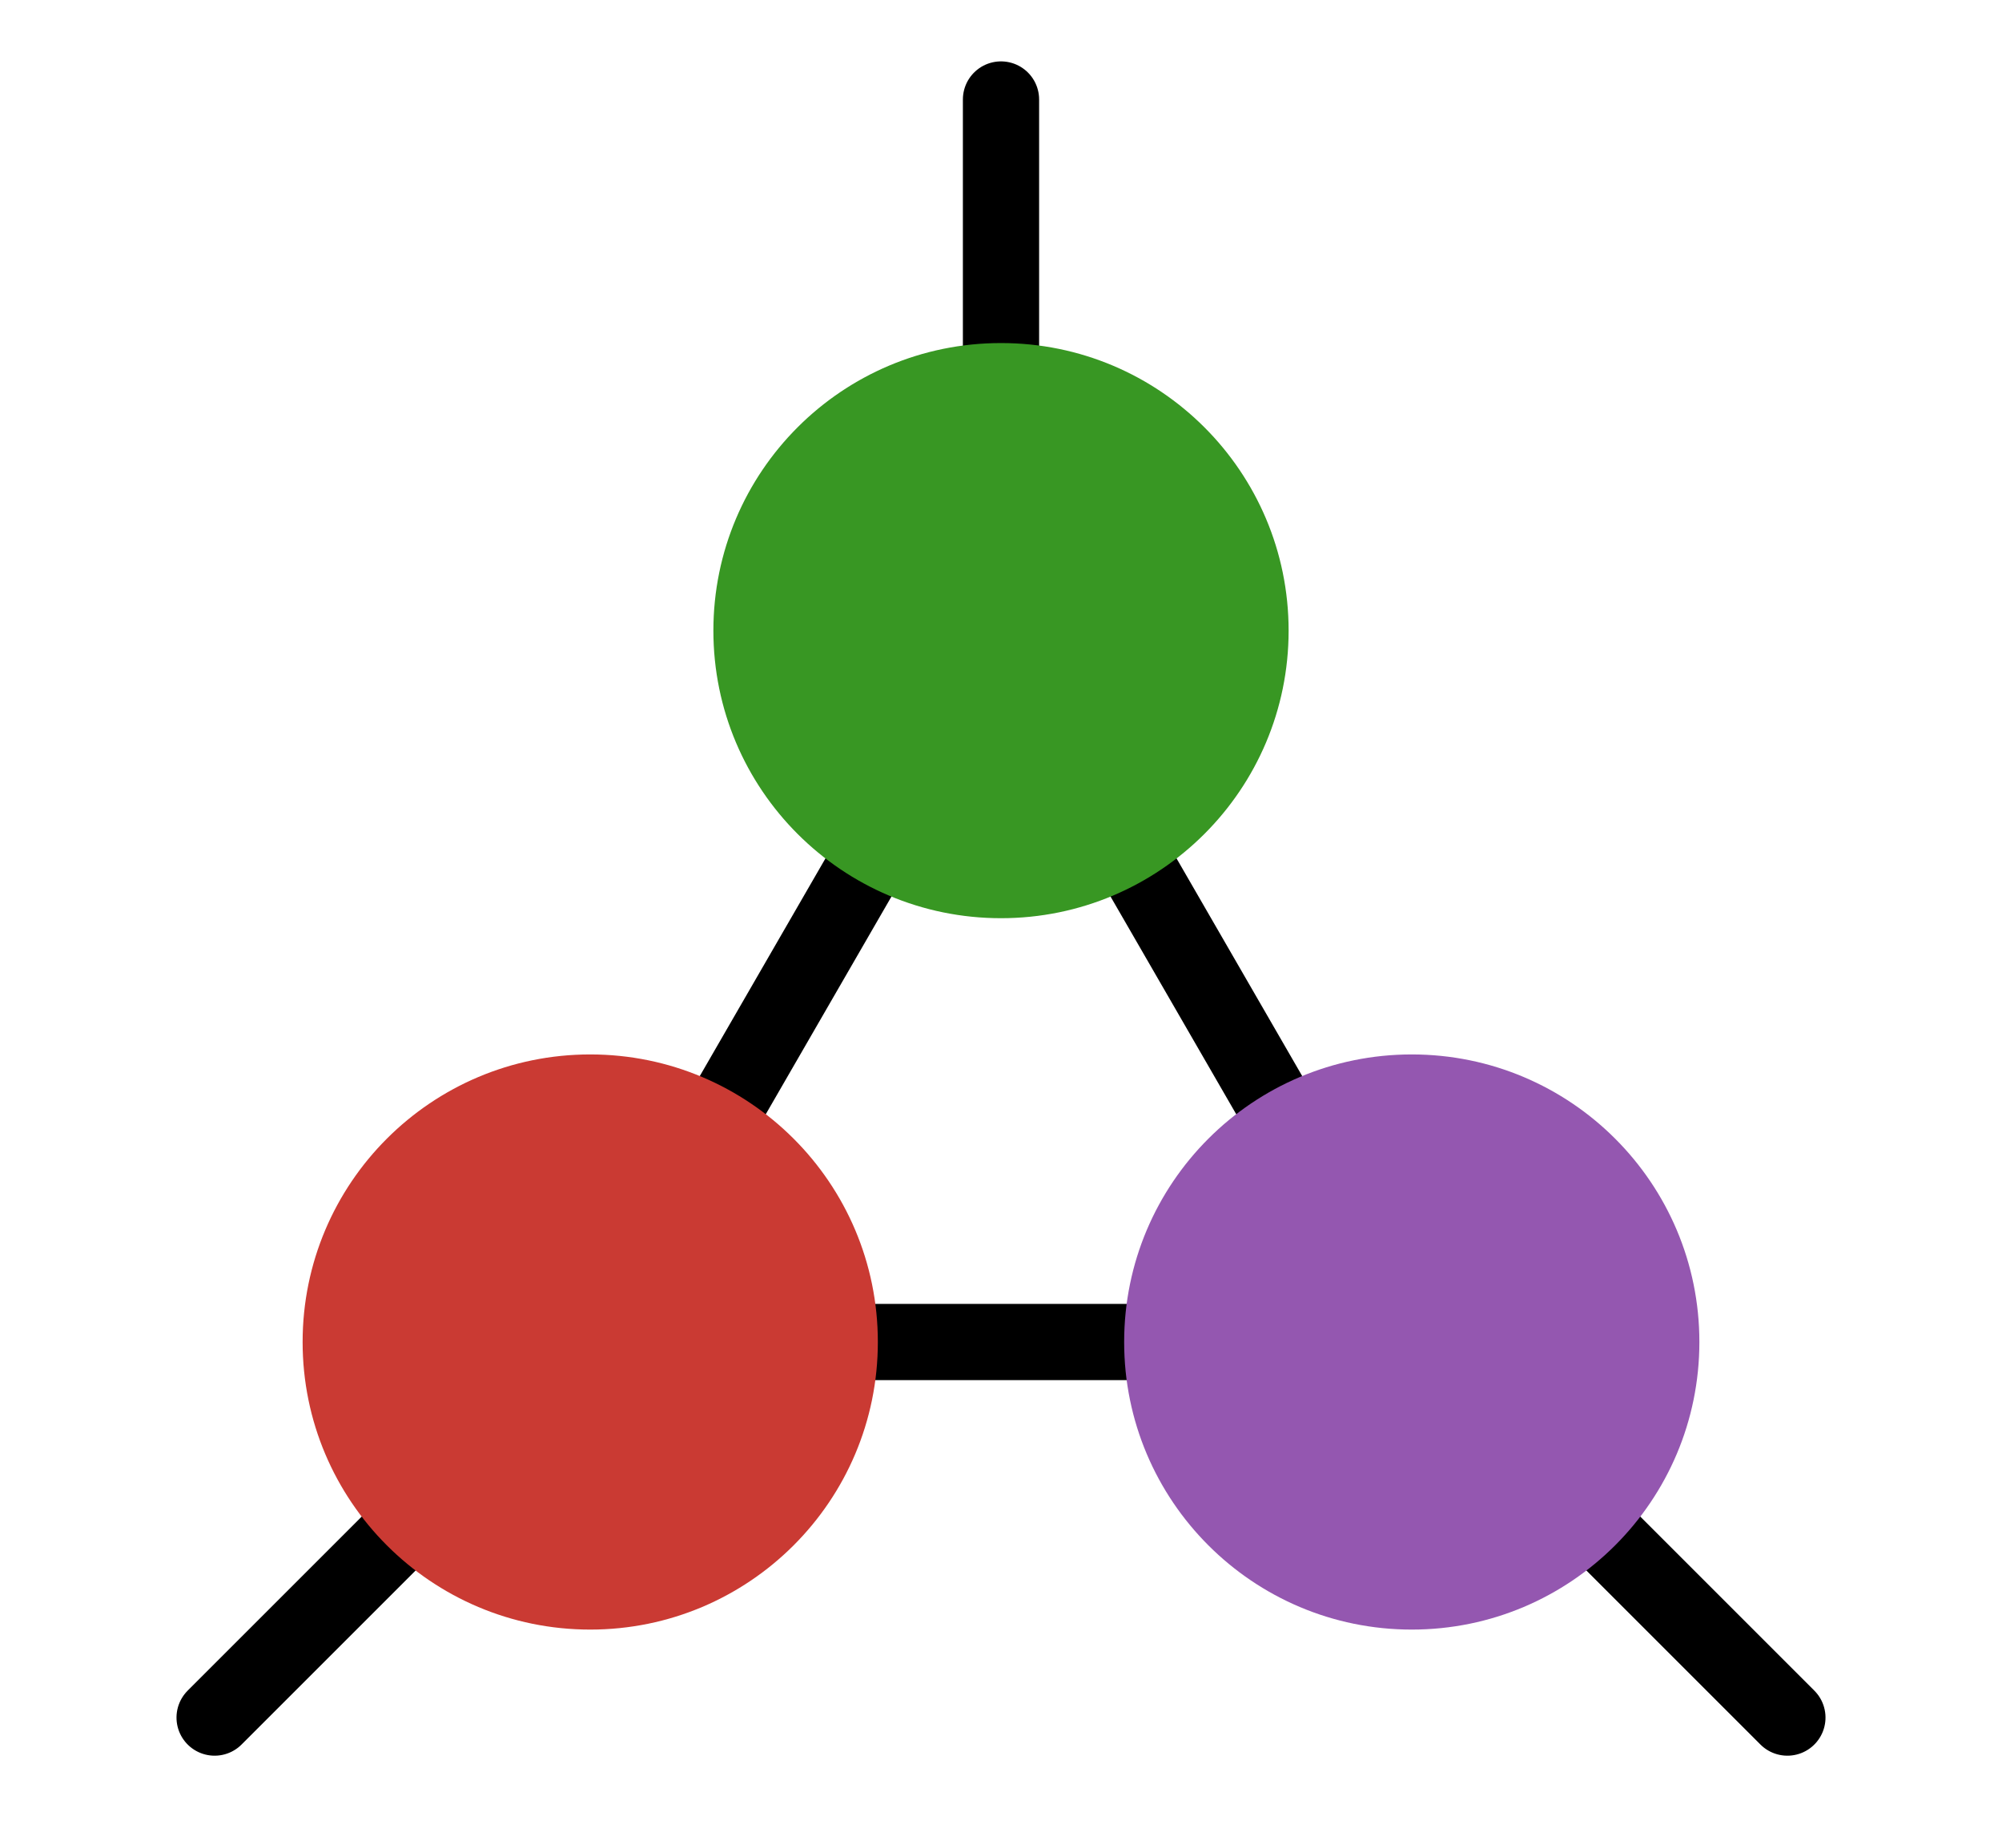
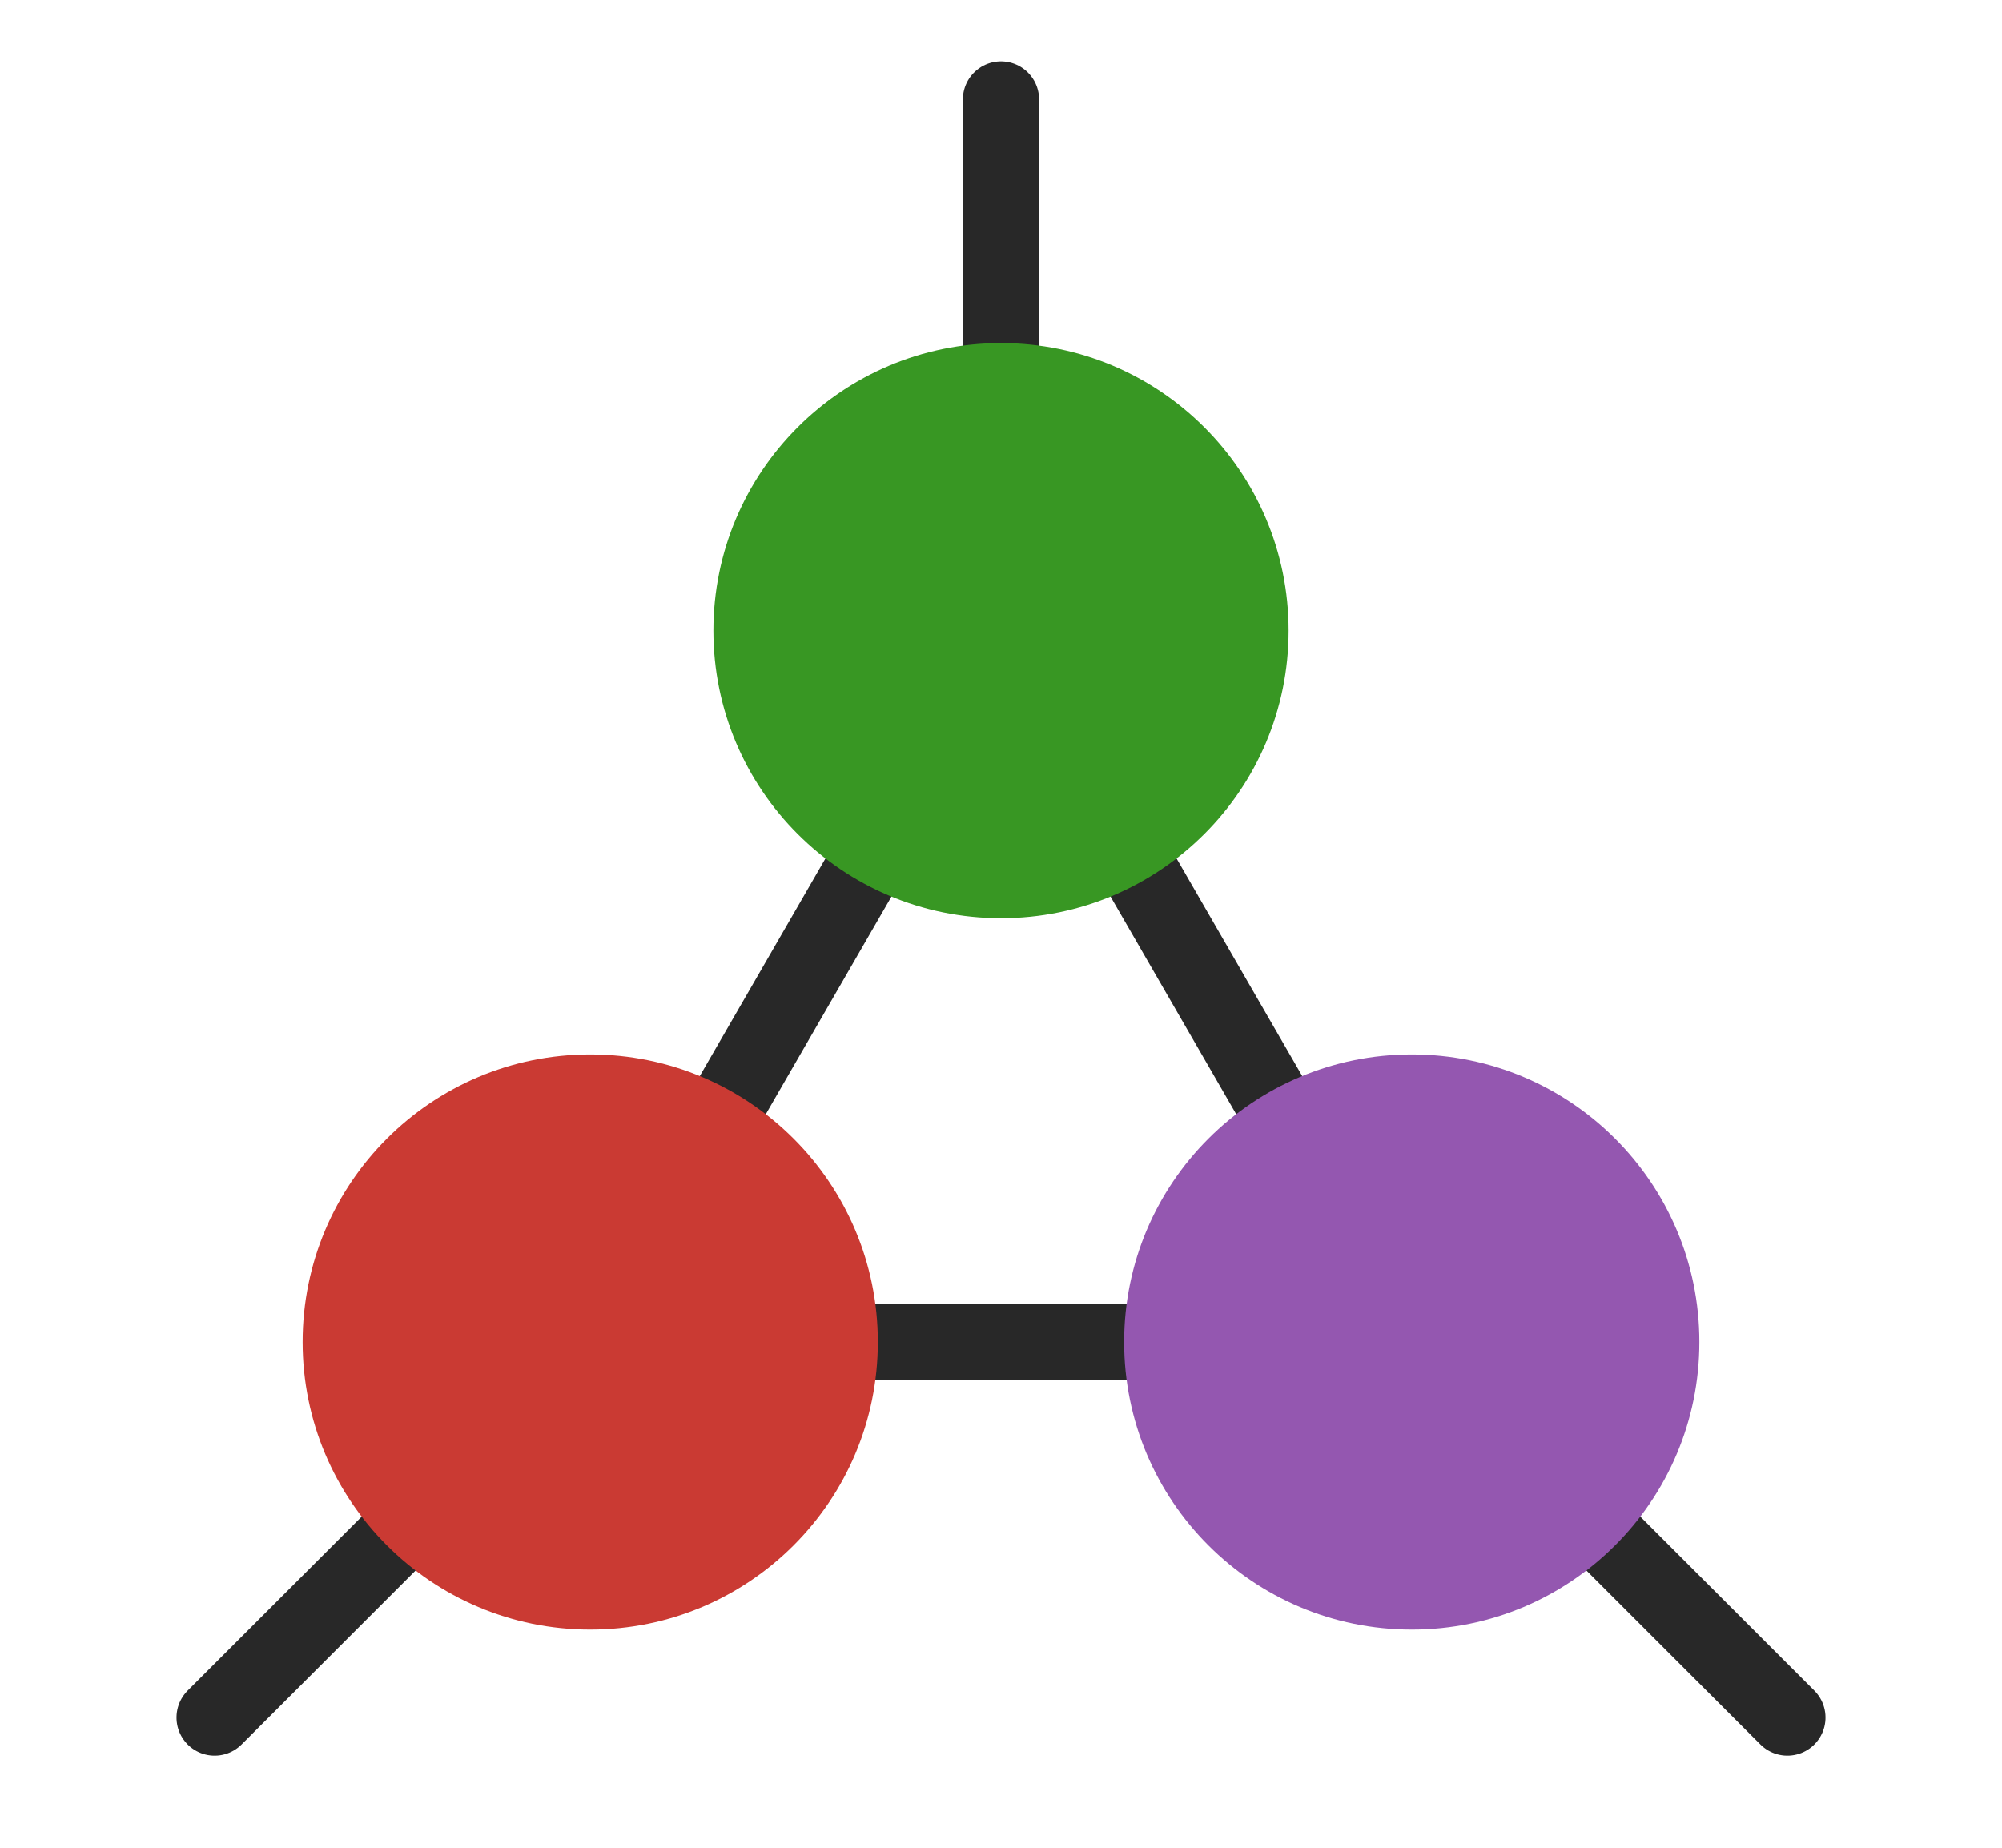
<svg xmlns="http://www.w3.org/2000/svg" xmlns:xlink="http://www.w3.org/1999/xlink" width="325pt" height="300pt" viewBox="0 0 325 300" version="1.1" id="svg9">
  <defs id="defs13" />
  <g id="g897" transform="matrix(1.1,0,0,1.1,-16.25,-4.862119)">
-     <path id="path878" d="M 223.121,202.5 H 101.879" style="fill:none;stroke:#000000;stroke-width:11.25;stroke-linecap:round;stroke-linejoin:miter;stroke-miterlimit:4;stroke-dasharray:none;stroke-opacity:1" />
-     <path id="path874" d="m 162.5,97.5 -60.621,105" style="fill:none;stroke:#000000;stroke-width:11.25;stroke-linecap:round;stroke-linejoin:miter;stroke-miterlimit:4;stroke-dasharray:none;stroke-opacity:1" />
-     <use style="stroke-width:11.25;stroke-linecap:round;stroke-miterlimit:4;stroke-dasharray:none" height="100%" width="100%" transform="rotate(90,162.5,141.8789)" id="use886" xlink:href="#use882" y="0" x="0" />
+     <path id="path878" d="M 223.121,202.5 H 101.879" style="fill:none;stroke:#282828;stroke-width:11.25;stroke-linecap:round;stroke-linejoin:miter;stroke-miterlimit:4;stroke-dasharray:none;stroke-opacity:1" />
+     <path id="path874" d="m 162.5,97.5 -60.621,105" style="fill:none;stroke:#282828;stroke-width:11.25;stroke-linecap:round;stroke-linejoin:miter;stroke-miterlimit:4;stroke-dasharray:none;stroke-opacity:1" />
+     <use style="stroke-width:11.25;stroke-linecap:round;stroke-miterlimit:4;stroke-dasharray:none;stroke:#282828;stroke-opacity:1" height="100%" width="100%" transform="rotate(90,162.5,141.8789)" id="use886" xlink:href="#use882" y="0" x="0" />
    <path style="fill:#ca3a33;fill-opacity:1;fill-rule:nonzero;stroke:none;stroke-width:0.566" d="m 144.325,202.5 c 0,23.443 -19.004,42.446 -42.446,42.446 -23.443,0 -42.446,-19.004 -42.446,-42.446 0,-23.443 19.004,-42.446 42.446,-42.446 23.443,0 42.446,19.004 42.446,42.446" id="path2" />
-     <use style="stroke-width:11.25;stroke-linecap:round;stroke-miterlimit:4;stroke-dasharray:none" height="100%" width="100%" transform="rotate(135,171.0643,162.555)" id="use882" xlink:href="#path880" y="0" x="0" />
-     <path style="fill:none;stroke:#000000;stroke-width:11.25;stroke-linecap:round;stroke-linejoin:miter;stroke-miterlimit:4;stroke-dasharray:none;stroke-opacity:1" d="M 223.121,202.5 162.5,97.5" id="path876" />
-     <path style="fill:none;stroke:#000000;stroke-width:11.25;stroke-linecap:round;stroke-linejoin:miter;stroke-miterlimit:4;stroke-dasharray:none;stroke-opacity:1" d="M 162.5,97.5 V 19.105" id="path880" />
+     <use style="stroke-width:11.25;stroke-linecap:round;stroke-miterlimit:4;stroke-dasharray:none;stroke:#282828;stroke-opacity:1" height="100%" width="100%" transform="rotate(135,171.0643,162.555)" id="use882" xlink:href="#path880" y="0" x="0" />
+     <path style="fill:none;stroke:#282828;stroke-width:11.25;stroke-linecap:round;stroke-linejoin:miter;stroke-miterlimit:4;stroke-dasharray:none;stroke-opacity:1" d="M 223.121,202.5 162.5,97.5" id="path876" />
+     <path style="fill:none;stroke:#282828;stroke-width:11.25;stroke-linecap:round;stroke-linejoin:miter;stroke-miterlimit:4;stroke-dasharray:none;stroke-opacity:1" d="M 162.5,97.5 V 19.105" id="path880" />
    <path style="fill:#389723;fill-opacity:1;fill-rule:nonzero;stroke:none;stroke-width:0.566" d="m 204.946,97.5 c 0,23.443 -19.004,42.446 -42.446,42.446 -23.443,0 -42.446,-19.004 -42.446,-42.446 0,-23.443 19.004,-42.446 42.446,-42.446 23.443,0 42.446,19.004 42.446,42.446" id="path4" />
    <path style="fill:#9457b0;fill-opacity:1;fill-rule:nonzero;stroke:none;stroke-width:0.566" d="m 265.567,202.5 c 0,23.443 -19.004,42.446 -42.446,42.446 -23.443,0 -42.446,-19.004 -42.446,-42.446 0,-23.443 19.004,-42.446 42.446,-42.446 23.443,0 42.446,19.004 42.446,42.446" id="path6" />
  </g>
</svg>
